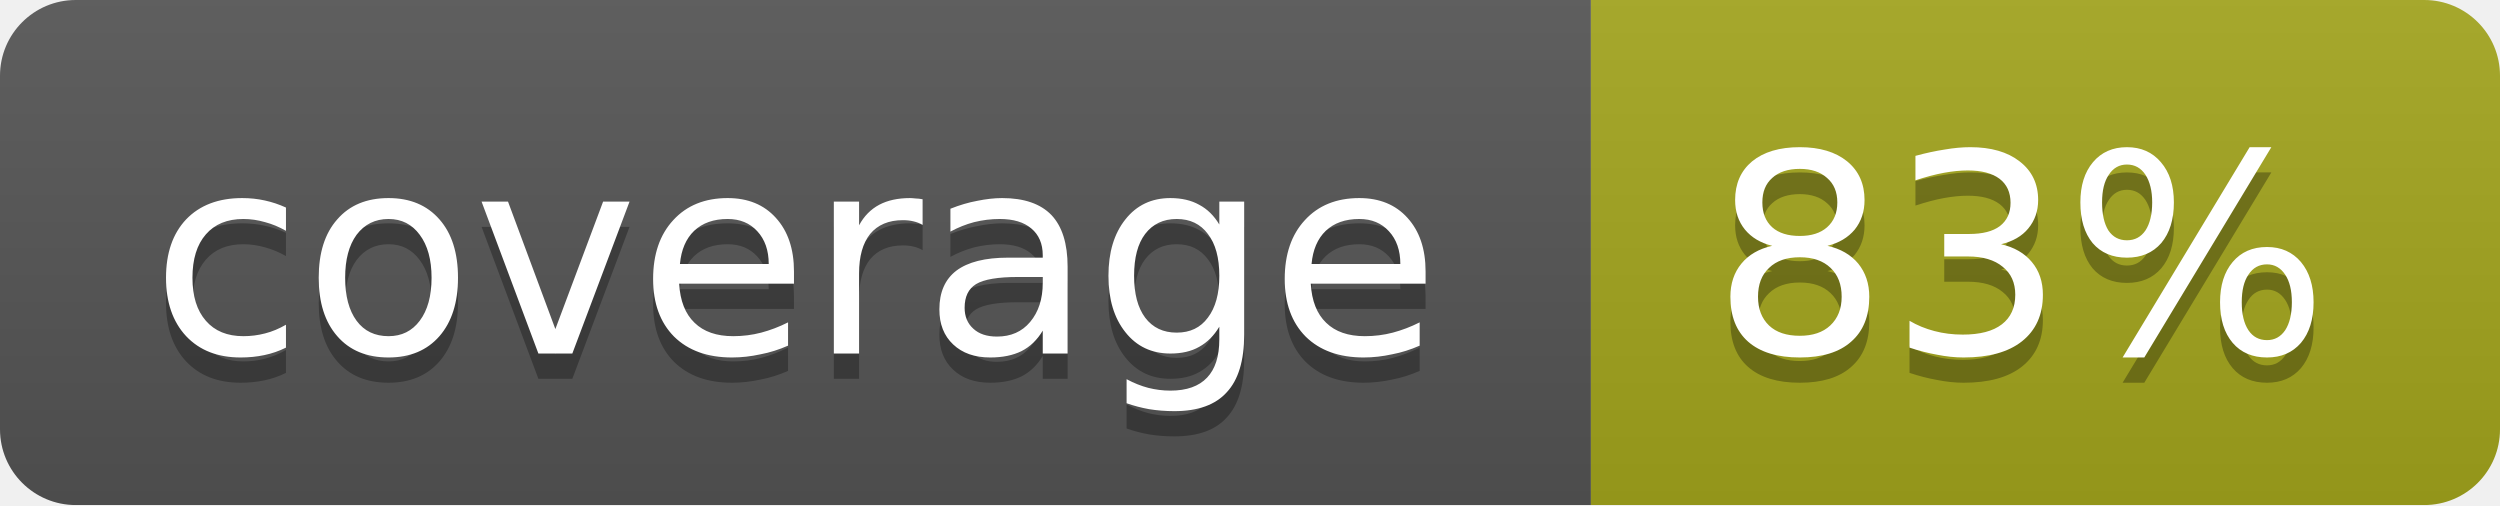
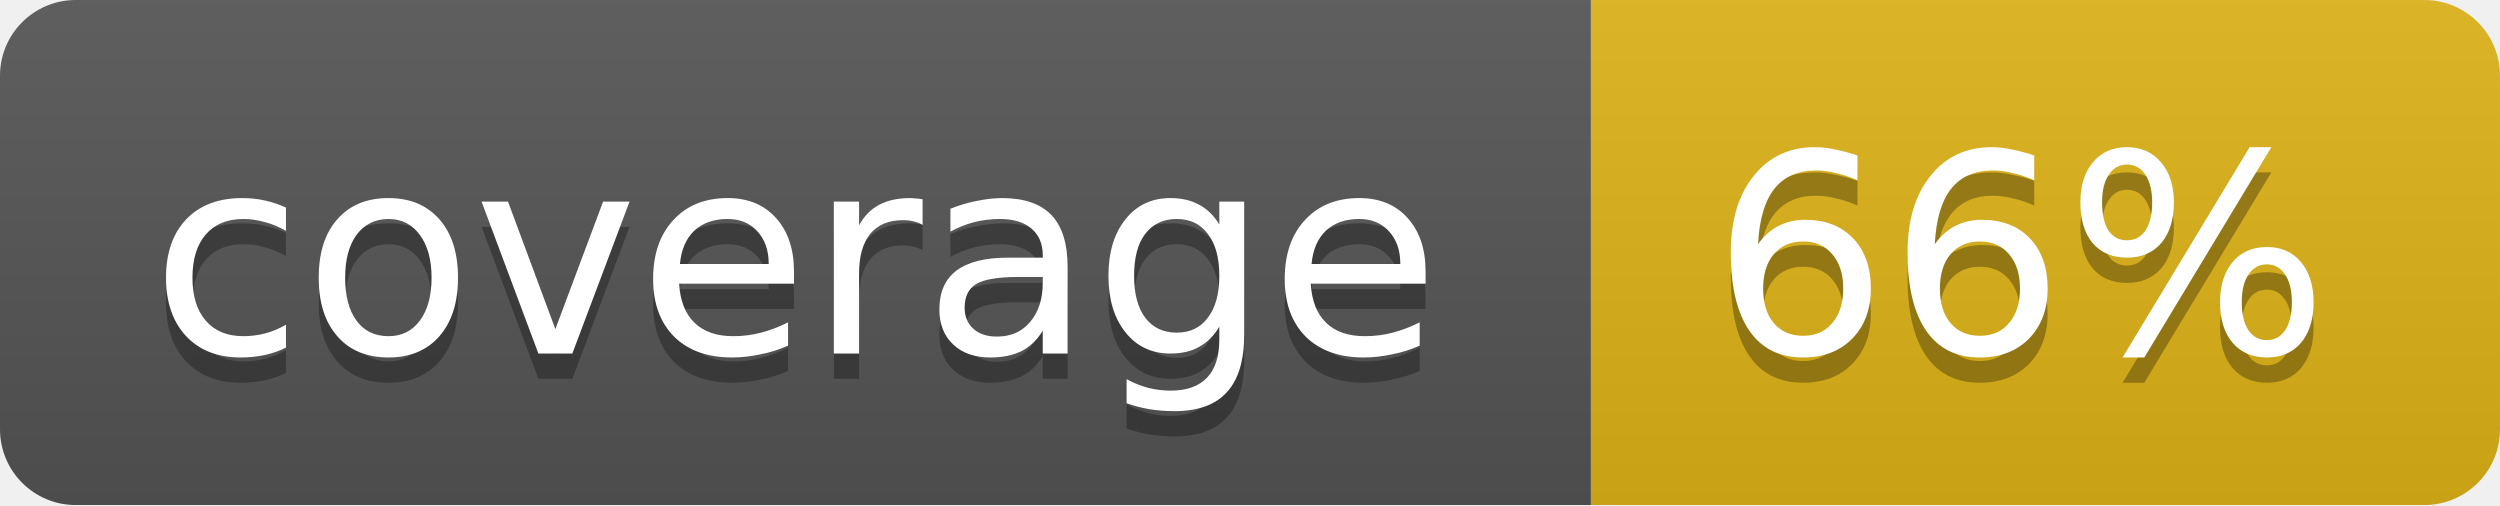
<svg xmlns="http://www.w3.org/2000/svg" width="99" height="20">
  <linearGradient id="b" x2="0" y2="100%">
    <stop offset="0" stop-color="#bbb" stop-opacity=".1" />
    <stop offset="1" stop-opacity=".1" />
  </linearGradient>
  <mask id="a">
    <rect width="99" height="20" rx="3" fill="#fff" />
  </mask>
  <g mask="url(#a)">
    <path fill="#555" d="M0 0h63v20H0z" />
-     <path fill="#a4a61d" d="M63 0h36v20H63z" />
+     <path fill="#dfb317" d="M63 0h36v20H63z" />
    <path fill="url(#b)" d="M0 0h99v20H0z" />
  </g>
  <g fill="#fff" text-anchor="middle" font-family="DejaVu Sans,Verdana,Geneva,sans-serif" font-size="11">
    <text x="31.5" y="15" fill="#010101" fill-opacity=".3">coverage</text>
    <text x="31.5" y="14">coverage</text>
-     <text x="80" y="15" fill="#010101" fill-opacity=".3">83%</text>
-     <text x="80" y="14">83%</text>
+     <text x="80" y="15" fill="#010101" fill-opacity=".3">66%</text>
+     <text x="80" y="14">66%</text>
  </g>
</svg>
